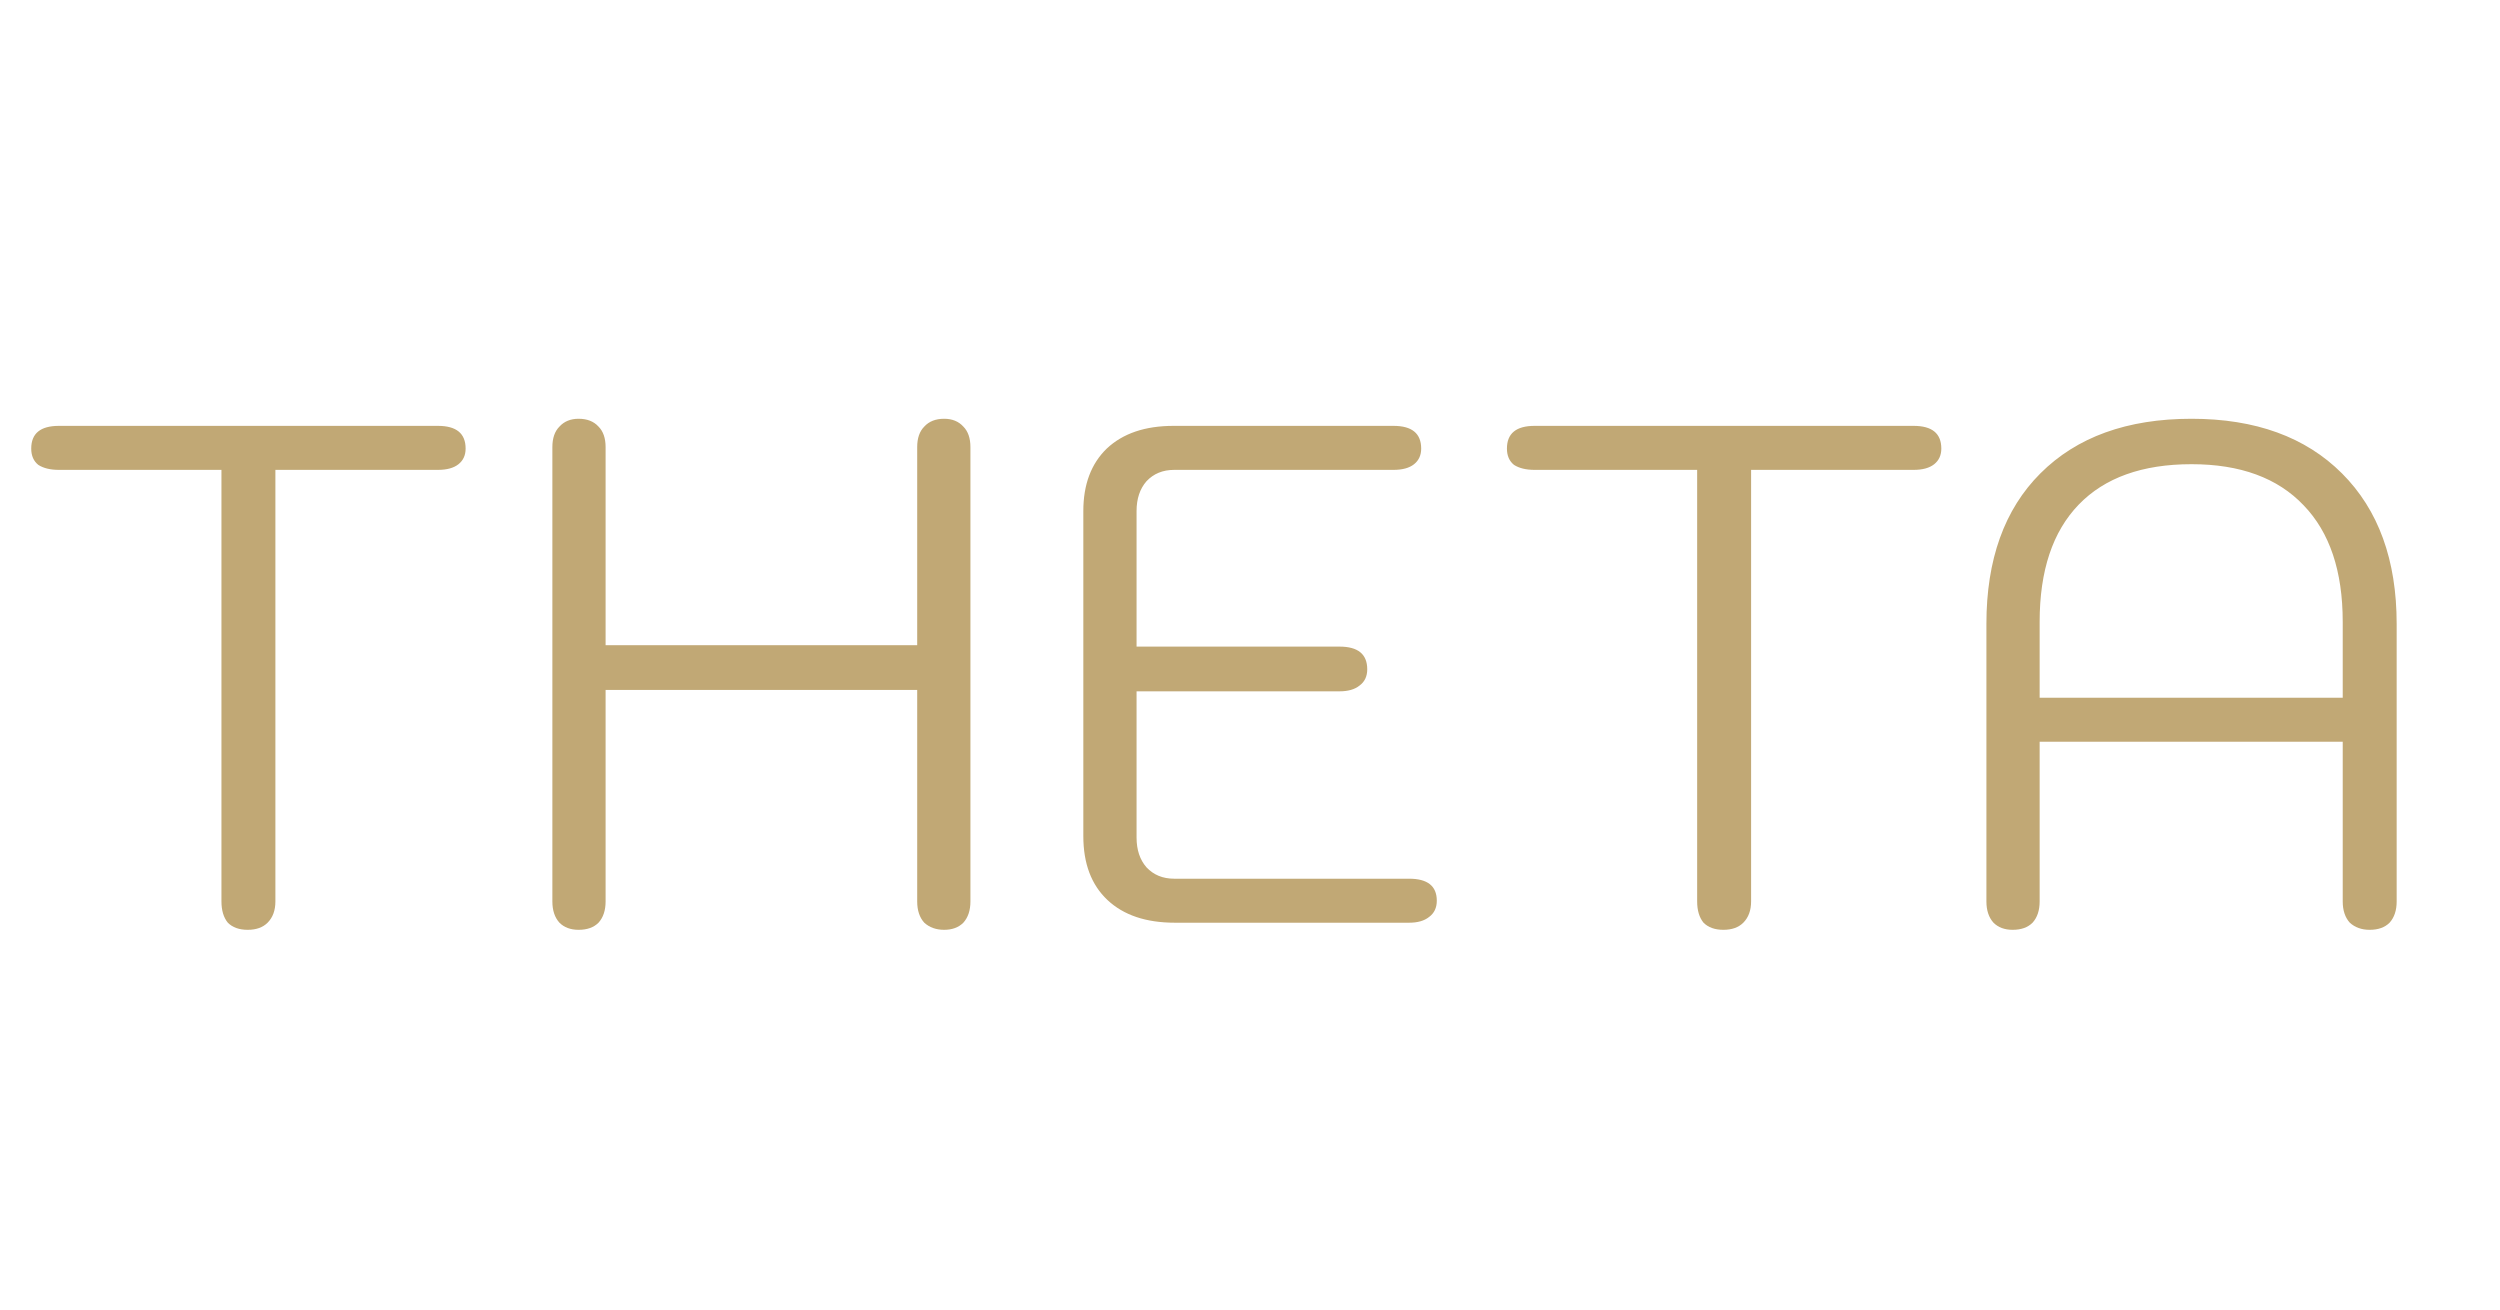
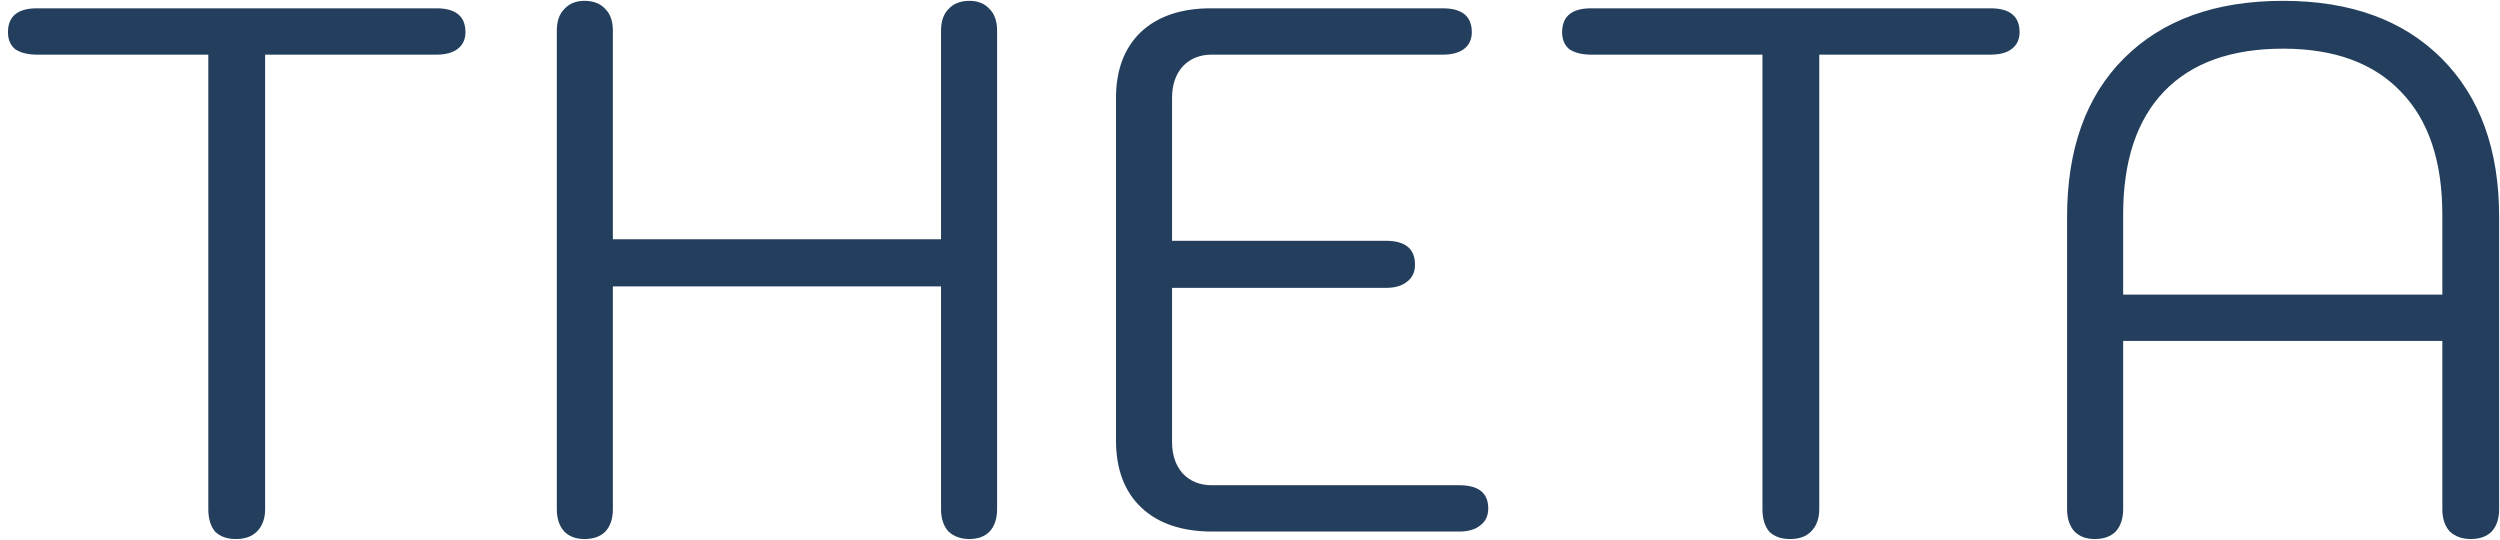
- <svg xmlns="http://www.w3.org/2000/svg" width="317" height="166" viewBox="0 0 317 166" fill="none">
-   <path d="M31.41 117.9C30.33 117.9 29.49 117.6 28.89 117C28.35 116.34 28.08 115.44 28.08 114.3V59.58H7.47C6.39 59.58 5.52 59.37 4.86 58.95C4.26 58.47 3.96 57.78 3.96 56.88C3.96 54.96 5.13 54 7.47 54H55.53C57.87 54 59.04 54.96 59.04 56.88C59.04 57.72 58.74 58.38 58.14 58.86C57.54 59.34 56.67 59.58 55.53 59.58H34.92V114.3C34.92 115.44 34.59 116.34 33.93 117C33.33 117.6 32.49 117.9 31.41 117.9ZM73.37 117.9C72.35 117.9 71.54 117.6 70.94 117C70.34 116.34 70.04 115.44 70.04 114.3V56.7C70.04 55.56 70.34 54.69 70.94 54.09C71.54 53.43 72.35 53.1 73.37 53.1C74.45 53.1 75.29 53.43 75.89 54.09C76.49 54.69 76.79 55.56 76.79 56.7V81.81H116.3V56.7C116.3 55.56 116.6 54.69 117.2 54.09C117.8 53.43 118.64 53.1 119.72 53.1C120.74 53.1 121.55 53.43 122.15 54.09C122.75 54.69 123.05 55.56 123.05 56.7V114.3C123.05 115.44 122.75 116.34 122.15 117C121.55 117.6 120.74 117.9 119.72 117.9C118.7 117.9 117.86 117.6 117.2 117C116.6 116.34 116.3 115.44 116.3 114.3V87.48H76.79V114.3C76.79 115.44 76.49 116.34 75.89 117C75.29 117.6 74.45 117.9 73.37 117.9ZM148.976 117C145.316 117 142.466 116.04 140.426 114.12C138.386 112.2 137.366 109.5 137.366 106.02V64.8C137.366 61.44 138.356 58.8 140.336 56.88C142.376 54.96 145.196 54 148.796 54H176.696C179.036 54 180.206 54.96 180.206 56.88C180.206 57.72 179.906 58.38 179.306 58.86C178.706 59.34 177.836 59.58 176.696 59.58H148.886C147.446 59.58 146.276 60.06 145.376 61.02C144.536 61.98 144.116 63.24 144.116 64.8V81.99H169.856C172.196 81.99 173.366 82.95 173.366 84.87C173.366 85.77 173.036 86.46 172.376 86.94C171.776 87.42 170.936 87.66 169.856 87.66H144.116V106.2C144.116 107.76 144.536 109.02 145.376 109.98C146.276 110.94 147.446 111.42 148.886 111.42H178.676C181.016 111.42 182.186 112.35 182.186 114.21C182.186 115.11 181.856 115.8 181.196 116.28C180.596 116.76 179.756 117 178.676 117H148.976ZM218.529 117.9C217.449 117.9 216.609 117.6 216.009 117C215.469 116.34 215.199 115.44 215.199 114.3V59.58H194.589C193.509 59.58 192.639 59.37 191.979 58.95C191.379 58.47 191.079 57.78 191.079 56.88C191.079 54.96 192.249 54 194.589 54H242.649C244.989 54 246.159 54.96 246.159 56.88C246.159 57.72 245.859 58.38 245.259 58.86C244.659 59.34 243.789 59.58 242.649 59.58H222.039V114.3C222.039 115.44 221.709 116.34 221.049 117C220.449 117.6 219.609 117.9 218.529 117.9ZM255.207 117.9C254.187 117.9 253.377 117.6 252.777 117C252.177 116.34 251.877 115.44 251.877 114.3V79.11C251.877 70.95 254.157 64.59 258.717 60.03C263.337 55.41 269.727 53.1 277.887 53.1C285.987 53.1 292.347 55.41 296.967 60.03C301.587 64.65 303.897 71.01 303.897 79.11V114.3C303.897 115.44 303.597 116.34 302.997 117C302.397 117.6 301.557 117.9 300.477 117.9C299.457 117.9 298.617 117.6 297.957 117C297.357 116.34 297.057 115.44 297.057 114.3V94.05H258.627V114.3C258.627 115.44 258.327 116.34 257.727 117C257.127 117.6 256.287 117.9 255.207 117.9ZM297.057 88.47V78.84C297.057 72.42 295.407 67.5 292.107 64.08C288.807 60.6 284.067 58.86 277.887 58.86C271.647 58.86 266.877 60.57 263.577 63.99C260.277 67.41 258.627 72.36 258.627 78.84V88.47H297.057Z" fill="#C1A875" />
+ <svg xmlns="http://www.w3.org/2000/svg" width="301" height="65" viewBox="0 0 301 65" fill="none">
+   <path d="M28.41 64.9C27.33 64.9 26.49 64.6 25.89 64C25.35 63.34 25.08 62.44 25.08 61.3V6.58H4.47C3.39 6.58 2.52 6.37 1.86 5.95C1.26 5.47 0.96 4.78 0.96 3.88C0.96 1.96 2.13 1 4.47 1H52.53C54.87 1 56.04 1.96 56.04 3.88C56.04 4.72 55.74 5.38 55.14 5.86C54.54 6.34 53.67 6.58 52.53 6.58H31.92V61.3C31.92 62.44 31.59 63.34 30.93 64C30.33 64.6 29.49 64.9 28.41 64.9ZM70.37 64.9C69.35 64.9 68.54 64.6 67.94 64C67.34 63.34 67.04 62.44 67.04 61.3V3.7C67.04 2.56 67.34 1.69 67.94 1.09C68.54 0.43 69.35 0.1 70.37 0.1C71.45 0.1 72.29 0.43 72.89 1.09C73.49 1.69 73.79 2.56 73.79 3.7V28.81H113.3V3.7C113.3 2.56 113.6 1.69 114.2 1.09C114.8 0.43 115.64 0.1 116.72 0.1C117.74 0.1 118.55 0.43 119.15 1.09C119.75 1.69 120.05 2.56 120.05 3.7V61.3C120.05 62.44 119.75 63.34 119.15 64C118.55 64.6 117.74 64.9 116.72 64.9C115.7 64.9 114.86 64.6 114.2 64C113.6 63.34 113.3 62.44 113.3 61.3V34.48H73.79V61.3C73.79 62.44 73.49 63.34 72.89 64C72.29 64.6 71.45 64.9 70.37 64.9ZM145.976 64C142.316 64 139.466 63.04 137.426 61.12C135.386 59.2 134.366 56.5 134.366 53.02V11.8C134.366 8.44 135.356 5.8 137.336 3.88C139.376 1.96 142.196 1 145.796 1H173.696C176.036 1 177.206 1.96 177.206 3.88C177.206 4.72 176.906 5.38 176.306 5.86C175.706 6.34 174.836 6.58 173.696 6.58H145.886C144.446 6.58 143.276 7.06 142.376 8.02C141.536 8.98 141.116 10.24 141.116 11.8V28.99H166.856C169.196 28.99 170.366 29.95 170.366 31.87C170.366 32.77 170.036 33.46 169.376 33.94C168.776 34.42 167.936 34.66 166.856 34.66H141.116V53.2C141.116 54.76 141.536 56.02 142.376 56.98C143.276 57.94 144.446 58.42 145.886 58.42H175.676C178.016 58.42 179.186 59.35 179.186 61.21C179.186 62.11 178.856 62.8 178.196 63.28C177.596 63.76 176.756 64 175.676 64H145.976ZM215.529 64.9C214.449 64.9 213.609 64.6 213.009 64C212.469 63.34 212.199 62.44 212.199 61.3V6.58H191.589C190.509 6.58 189.639 6.37 188.979 5.95C188.379 5.47 188.079 4.78 188.079 3.88C188.079 1.96 189.249 1 191.589 1H239.649C241.989 1 243.159 1.96 243.159 3.88C243.159 4.72 242.859 5.38 242.259 5.86C241.659 6.34 240.789 6.58 239.649 6.58H219.039V61.3C219.039 62.44 218.709 63.34 218.049 64C217.449 64.6 216.609 64.9 215.529 64.9ZM252.207 64.9C251.187 64.9 250.377 64.6 249.777 64C249.177 63.34 248.877 62.44 248.877 61.3V26.11C248.877 17.95 251.157 11.59 255.717 7.03C260.337 2.41 266.727 0.1 274.887 0.1C282.987 0.1 289.347 2.41 293.967 7.03C298.587 11.65 300.897 18.01 300.897 26.11V61.3C300.897 62.44 300.597 63.34 299.997 64C299.397 64.6 298.557 64.9 297.477 64.9C296.457 64.9 295.617 64.6 294.957 64C294.357 63.34 294.057 62.44 294.057 61.3V41.05H255.627V61.3C255.627 62.44 255.327 63.34 254.727 64C254.127 64.6 253.287 64.9 252.207 64.9ZM294.057 35.47V25.84C294.057 19.42 292.407 14.5 289.107 11.08C285.807 7.6 281.067 5.86 274.887 5.86C268.647 5.86 263.877 7.57 260.577 10.99C257.277 14.41 255.627 19.36 255.627 25.84V35.47H294.057Z" fill="#243F5D" />
</svg>
